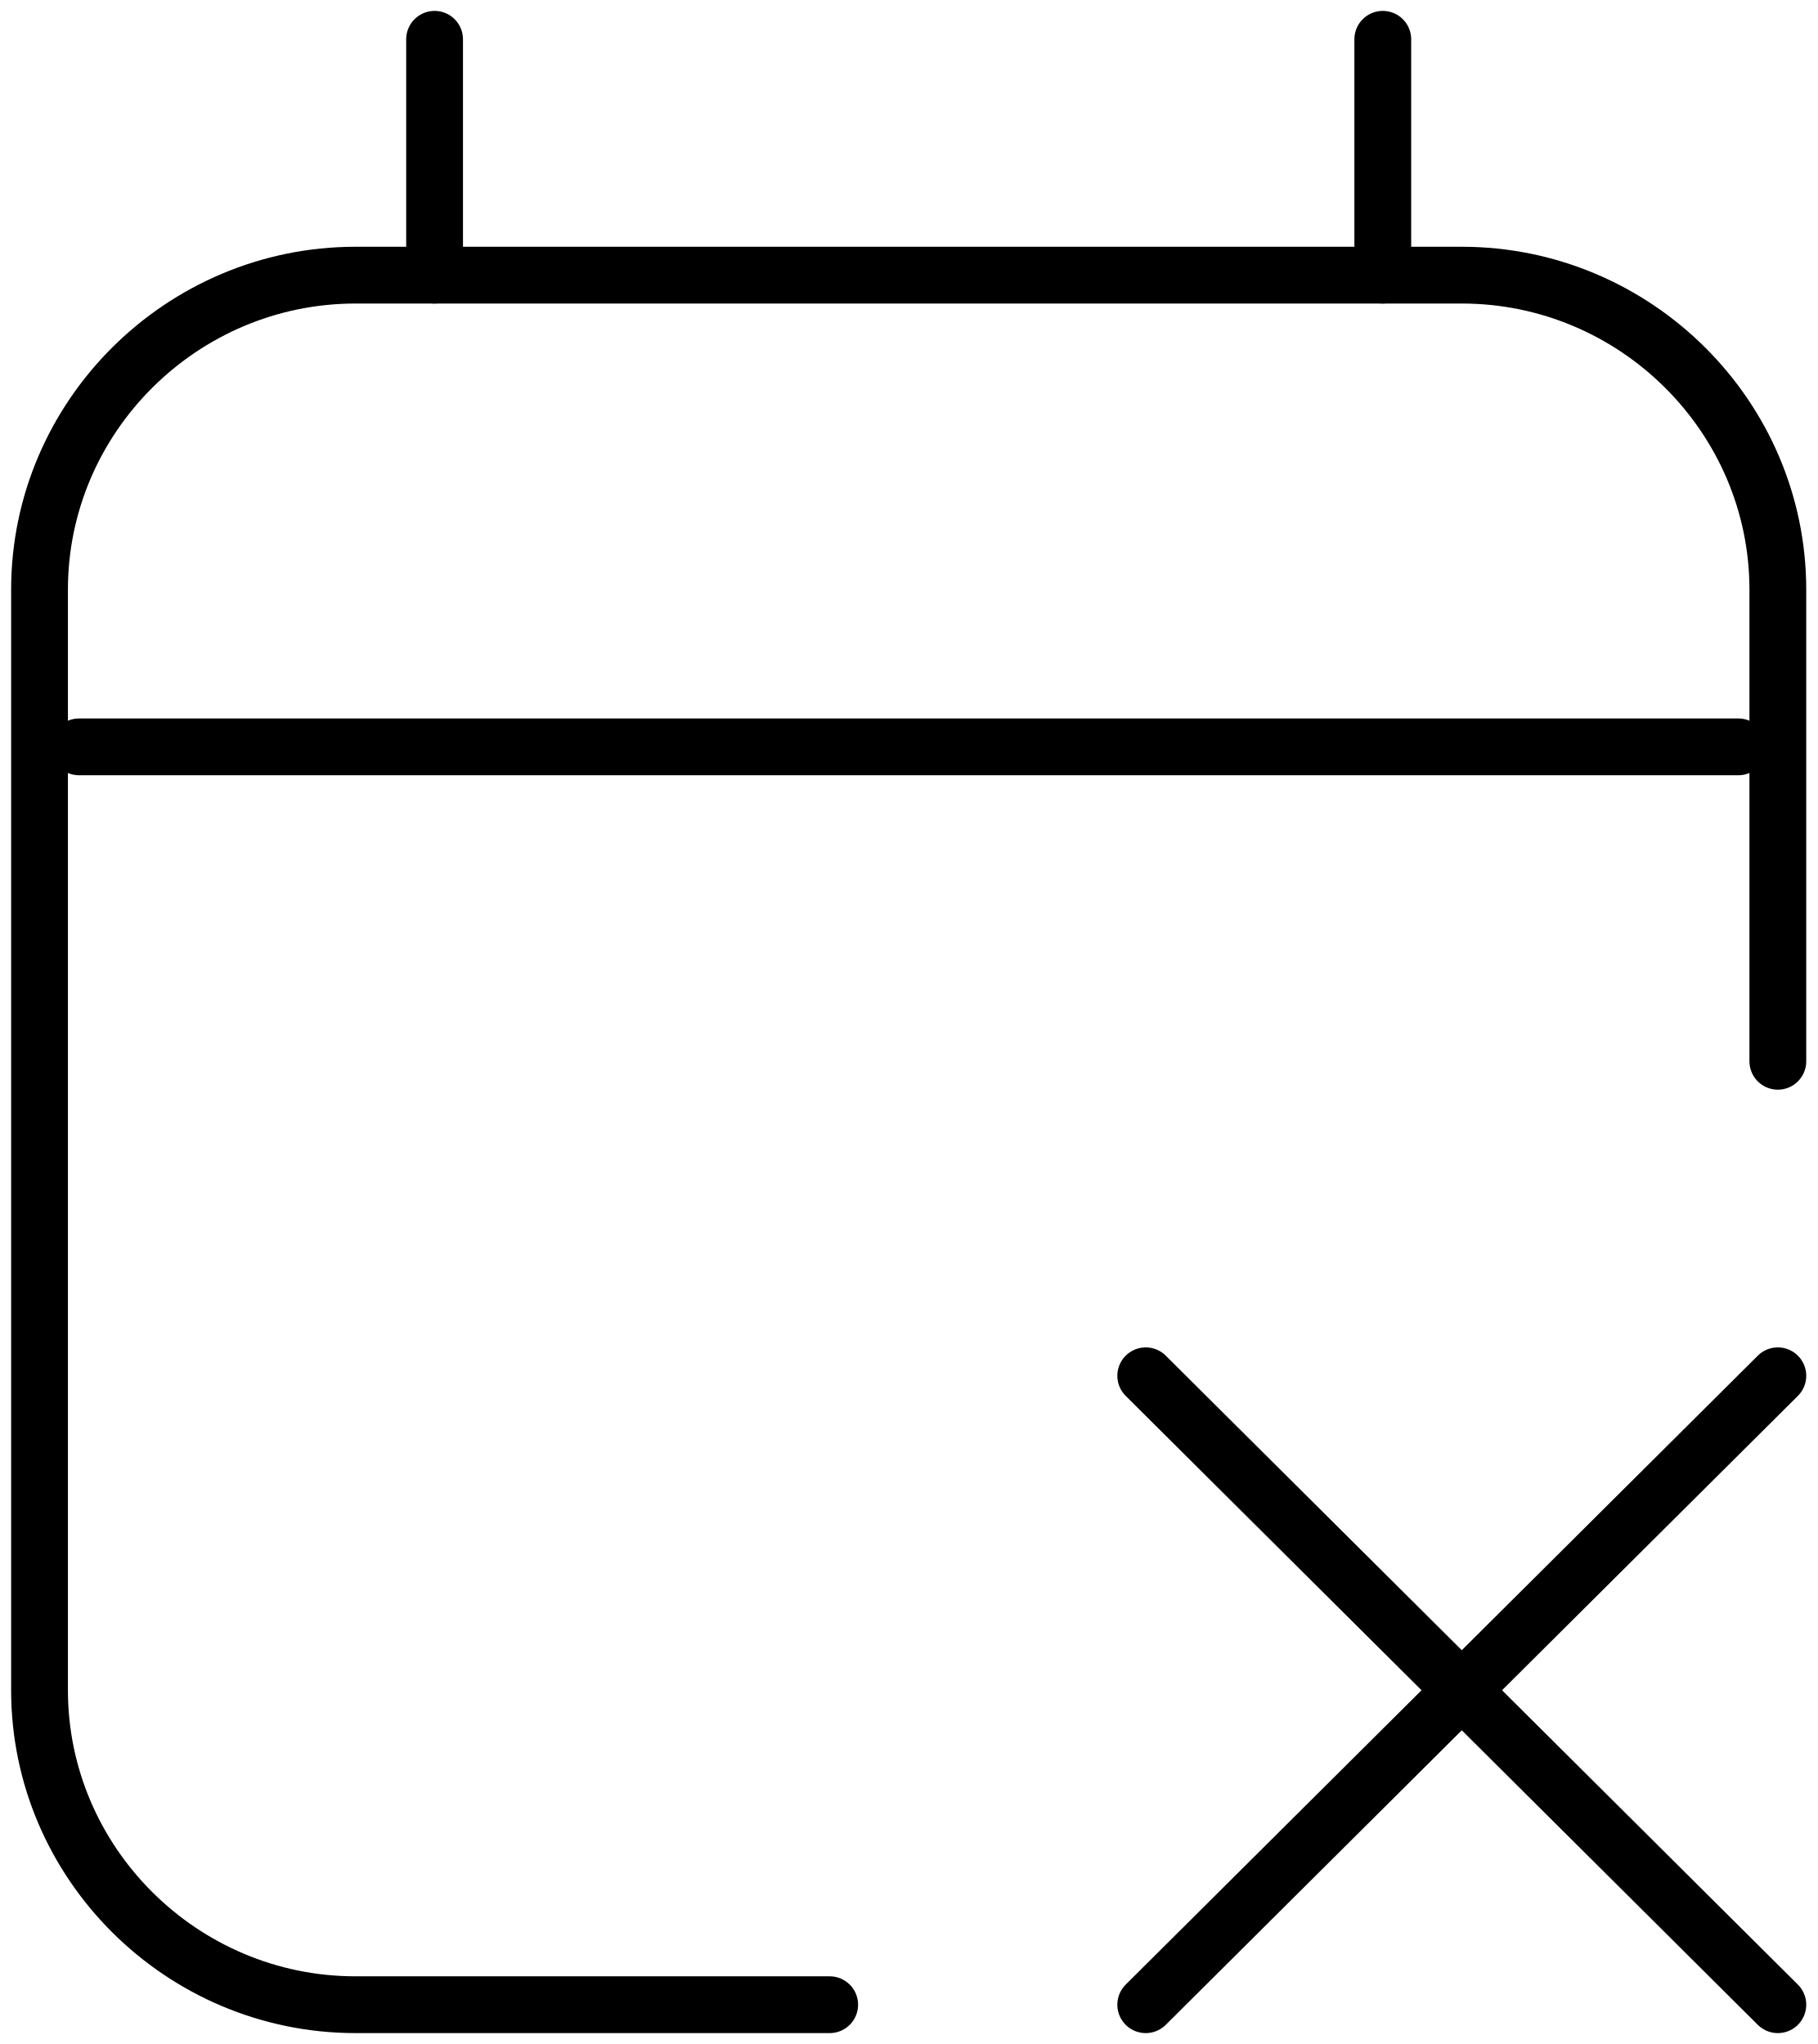
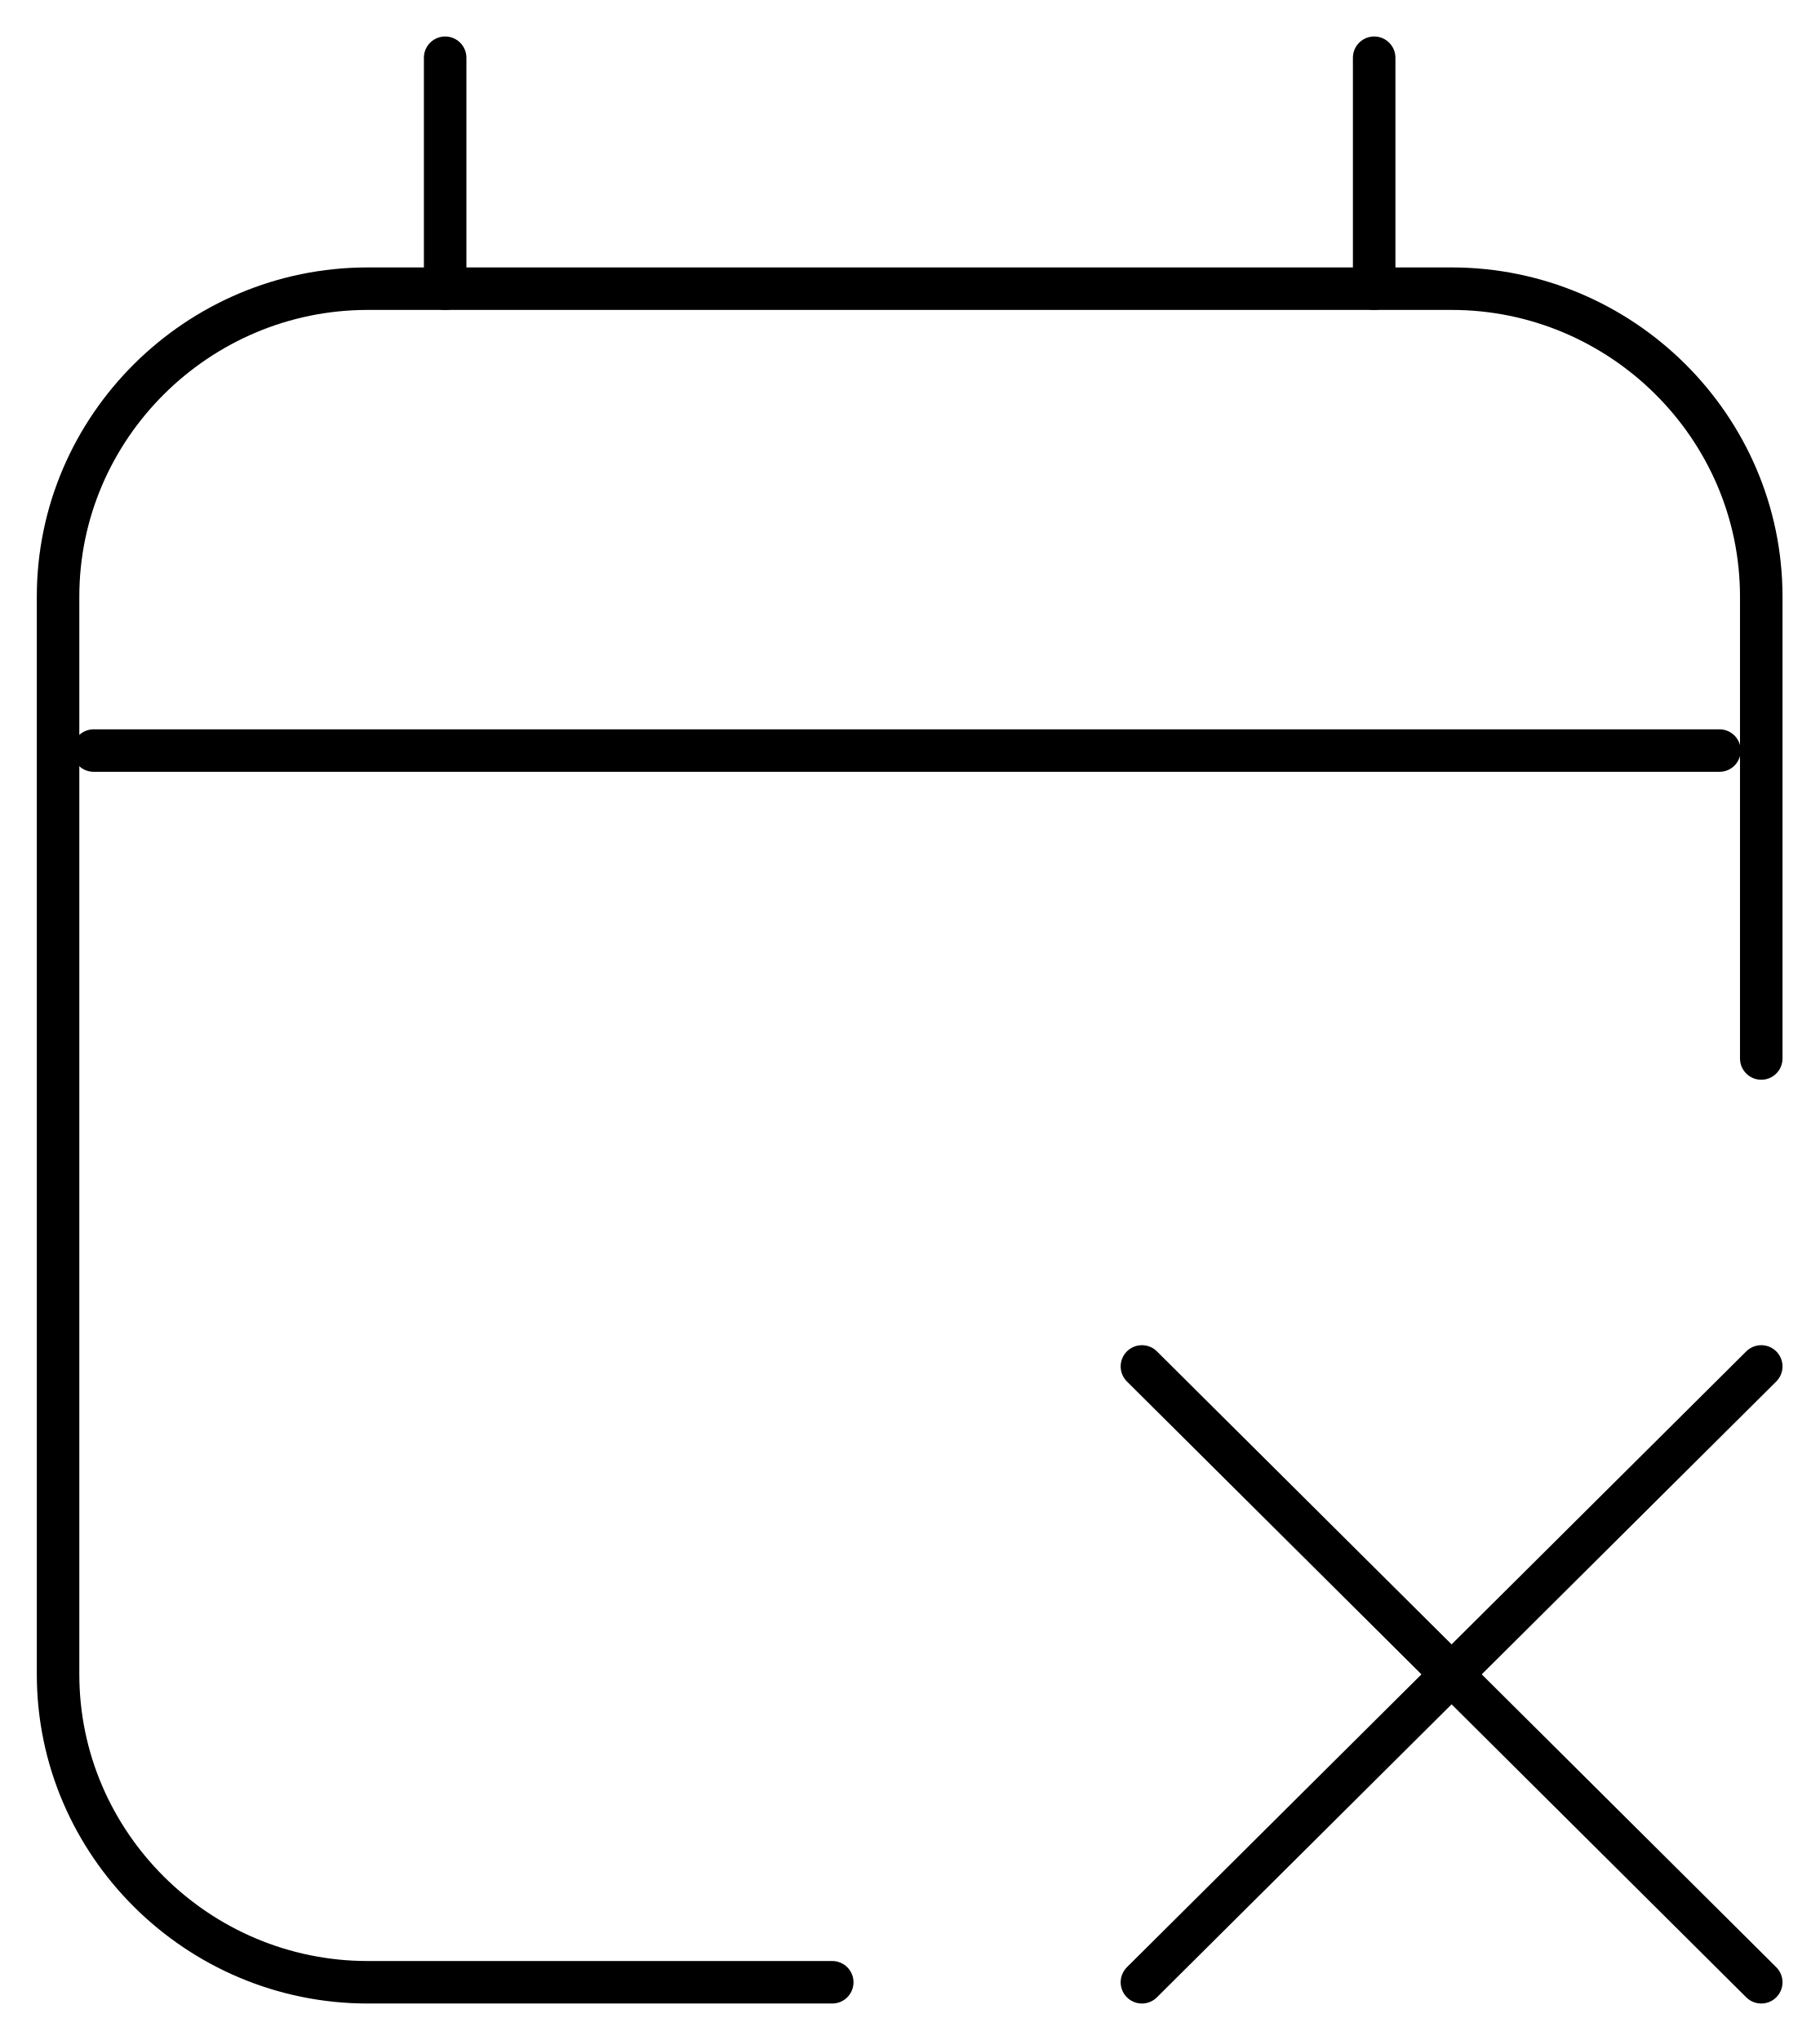
- <svg xmlns="http://www.w3.org/2000/svg" width="32" height="36" viewBox="0 0 32 36" fill="none">
-   <path d="M31.304 24.231L20.174 35.308" stroke="black" stroke-miterlimit="10" stroke-linecap="round" stroke-linejoin="round" />
-   <path d="M31.304 35.308L20.174 24.231" stroke="black" stroke-miterlimit="10" stroke-linecap="round" stroke-linejoin="round" />
-   <path d="M24.348 0.692V4.846" stroke="black" stroke-miterlimit="10" stroke-linecap="round" stroke-linejoin="round" />
-   <path d="M7.652 0.692V4.846" stroke="black" stroke-miterlimit="10" stroke-linecap="round" stroke-linejoin="round" />
-   <path d="M14.609 35.308H6.261C3.2 35.308 0.696 32.815 0.696 29.769V10.385C0.696 7.338 3.2 4.846 6.261 4.846H25.739C28.8 4.846 31.304 7.338 31.304 10.385V18.692" stroke="black" stroke-miterlimit="10" stroke-linecap="round" stroke-linejoin="round" />
-   <path d="M1.391 13.154H30.609" stroke="black" stroke-miterlimit="10" stroke-linecap="round" stroke-linejoin="round" />
+ <svg xmlns="http://www.w3.org/2000/svg" width="107" height="120" viewBox="0 0 107 120" fill="none">
+   <path d="M103.585 80.378L67.16 116.604" stroke="black" stroke-width="2.5" stroke-miterlimit="10" stroke-linecap="round" stroke-linejoin="round" />
+   <path d="M103.585 116.604L67.16 80.378" stroke="black" stroke-width="2.5" stroke-miterlimit="10" stroke-linecap="round" stroke-linejoin="round" />
+   <path d="M80.819 3.396V16.981" stroke="black" stroke-width="2.5" stroke-miterlimit="10" stroke-linecap="round" stroke-linejoin="round" />
+   <path d="M26.181 3.396V16.981" stroke="black" stroke-width="2.5" stroke-miterlimit="10" stroke-linecap="round" stroke-linejoin="round" />
+   <path d="M48.947 116.604H21.628C11.611 116.604 3.415 108.453 3.415 98.491V35.095C3.415 25.132 11.611 16.981 21.628 16.981H85.372C95.389 16.981 103.585 25.132 103.585 35.095V62.264" stroke="black" stroke-width="2.5" stroke-miterlimit="10" stroke-linecap="round" stroke-linejoin="round" />
+   <path d="M5.509 44.151H101.126" stroke="black" stroke-width="2.5" stroke-miterlimit="10" stroke-linecap="round" stroke-linejoin="round" />
</svg>
